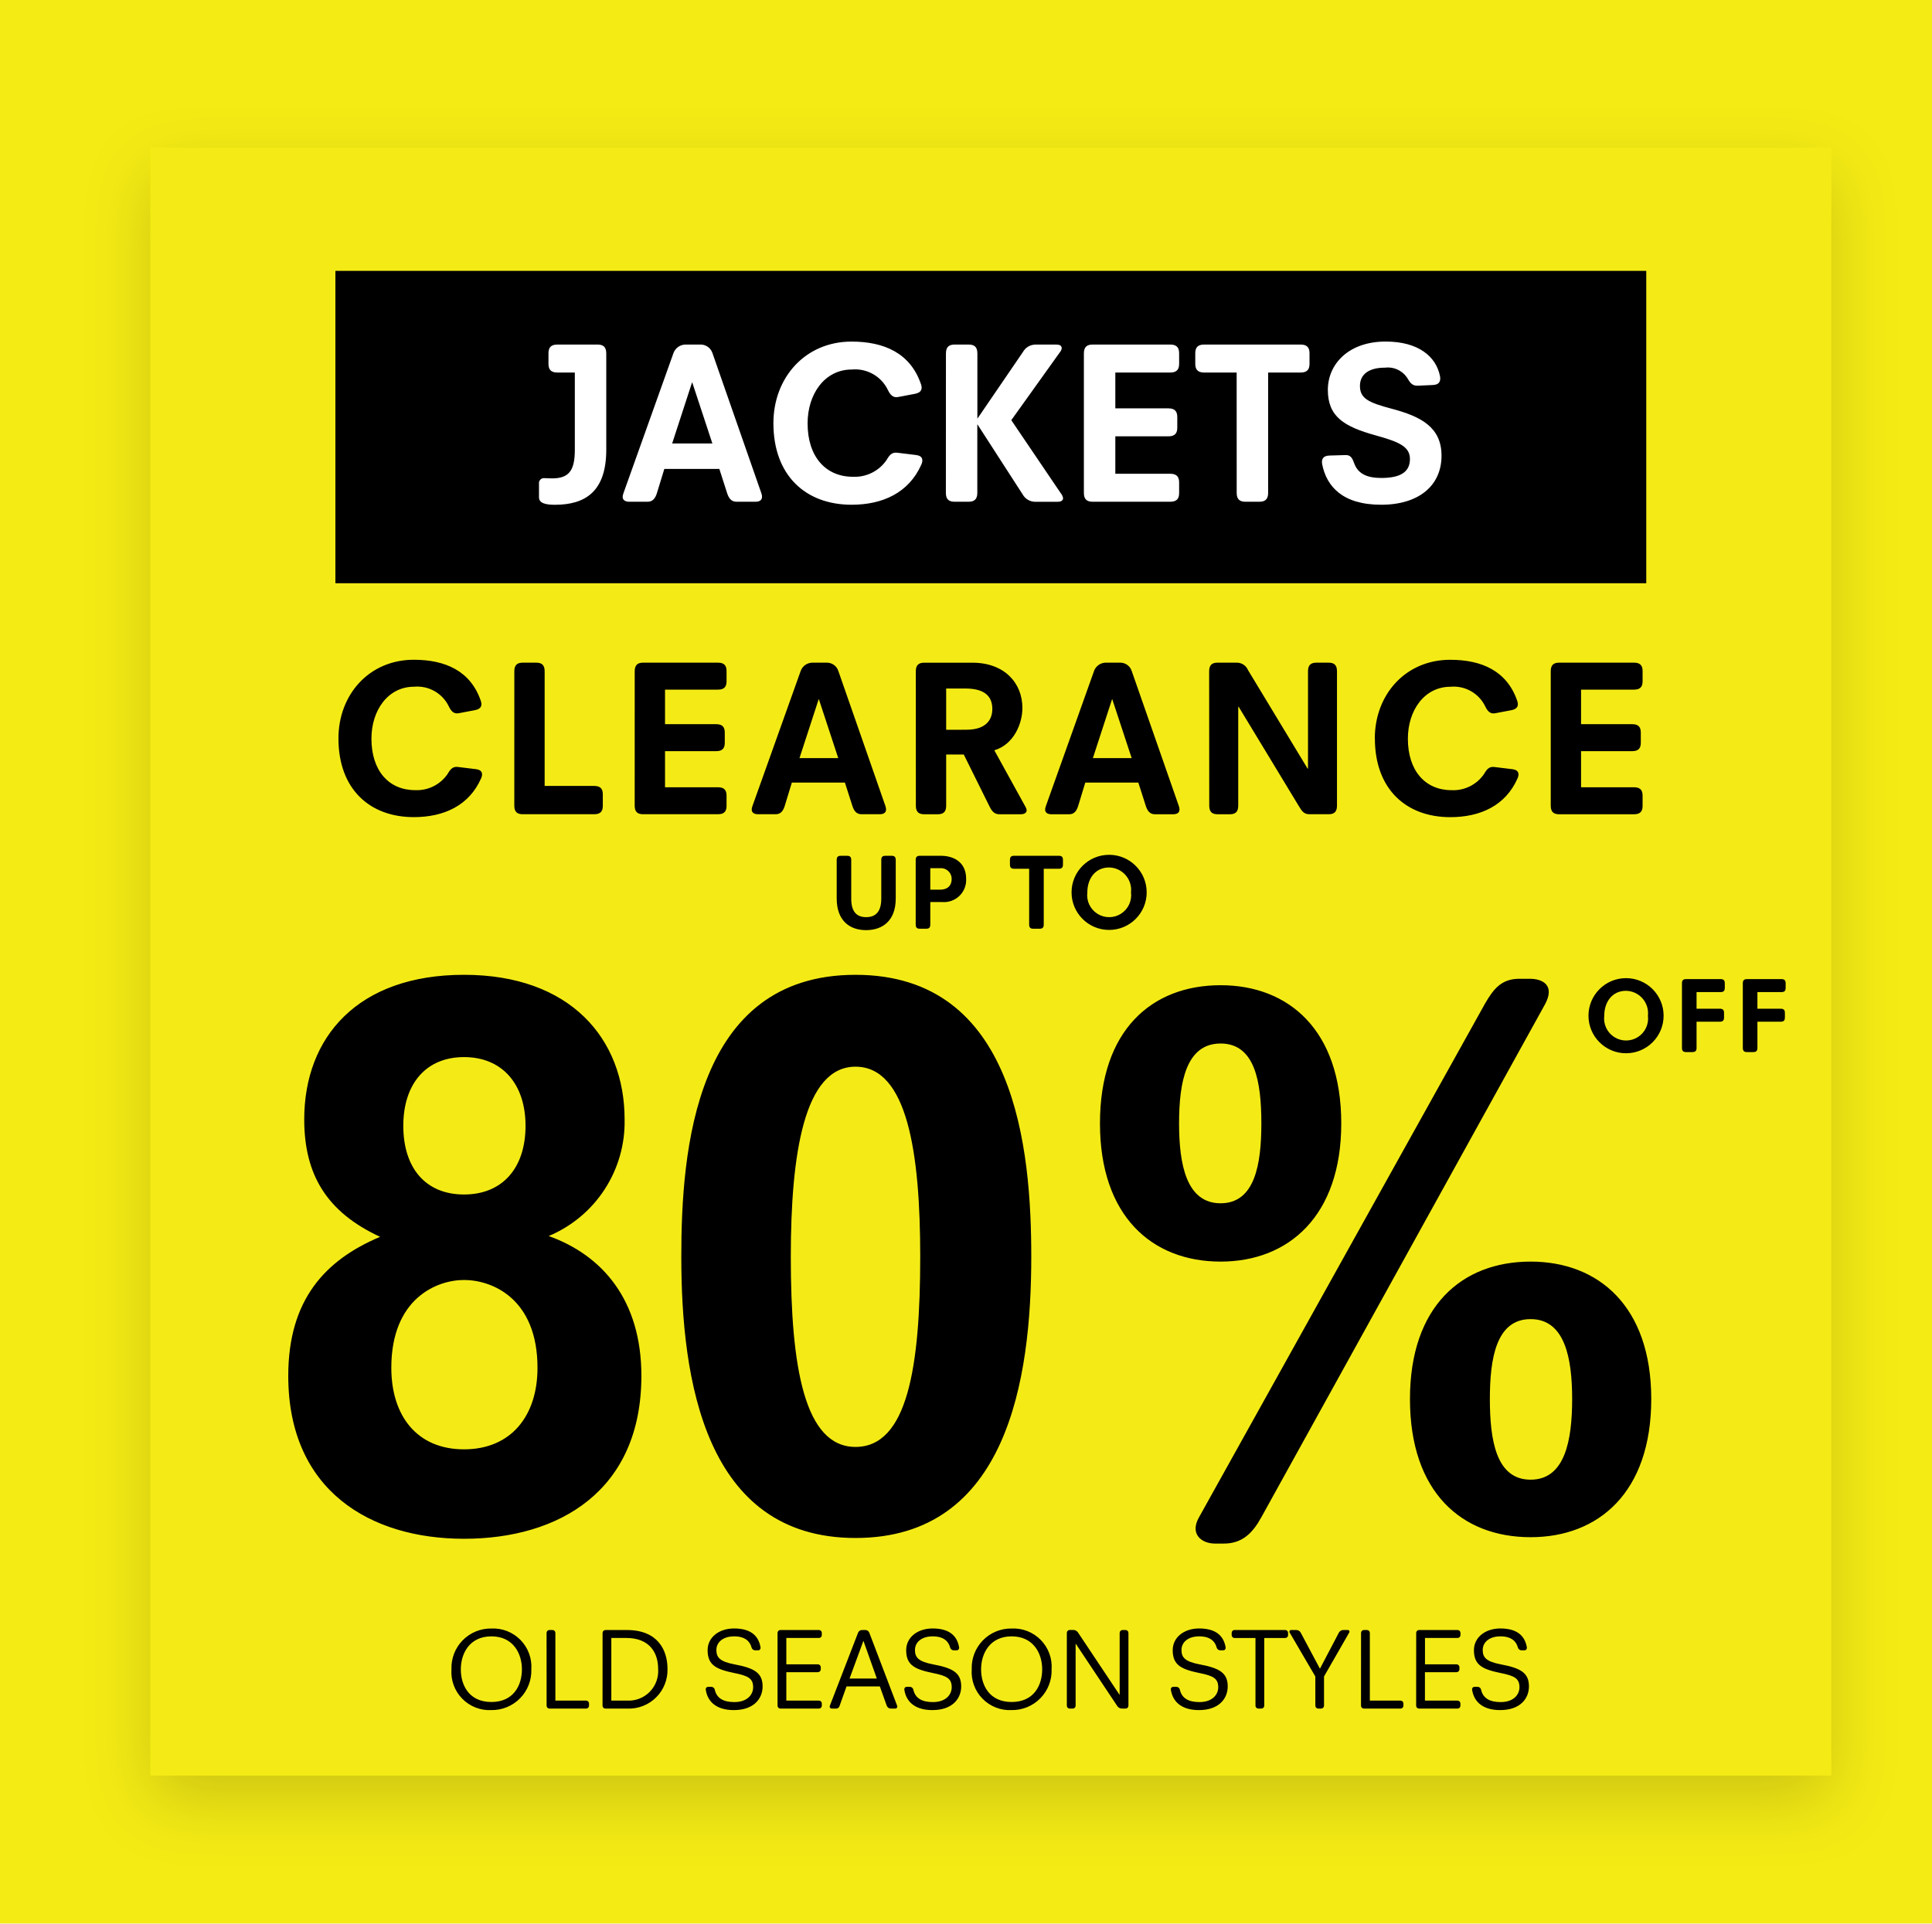
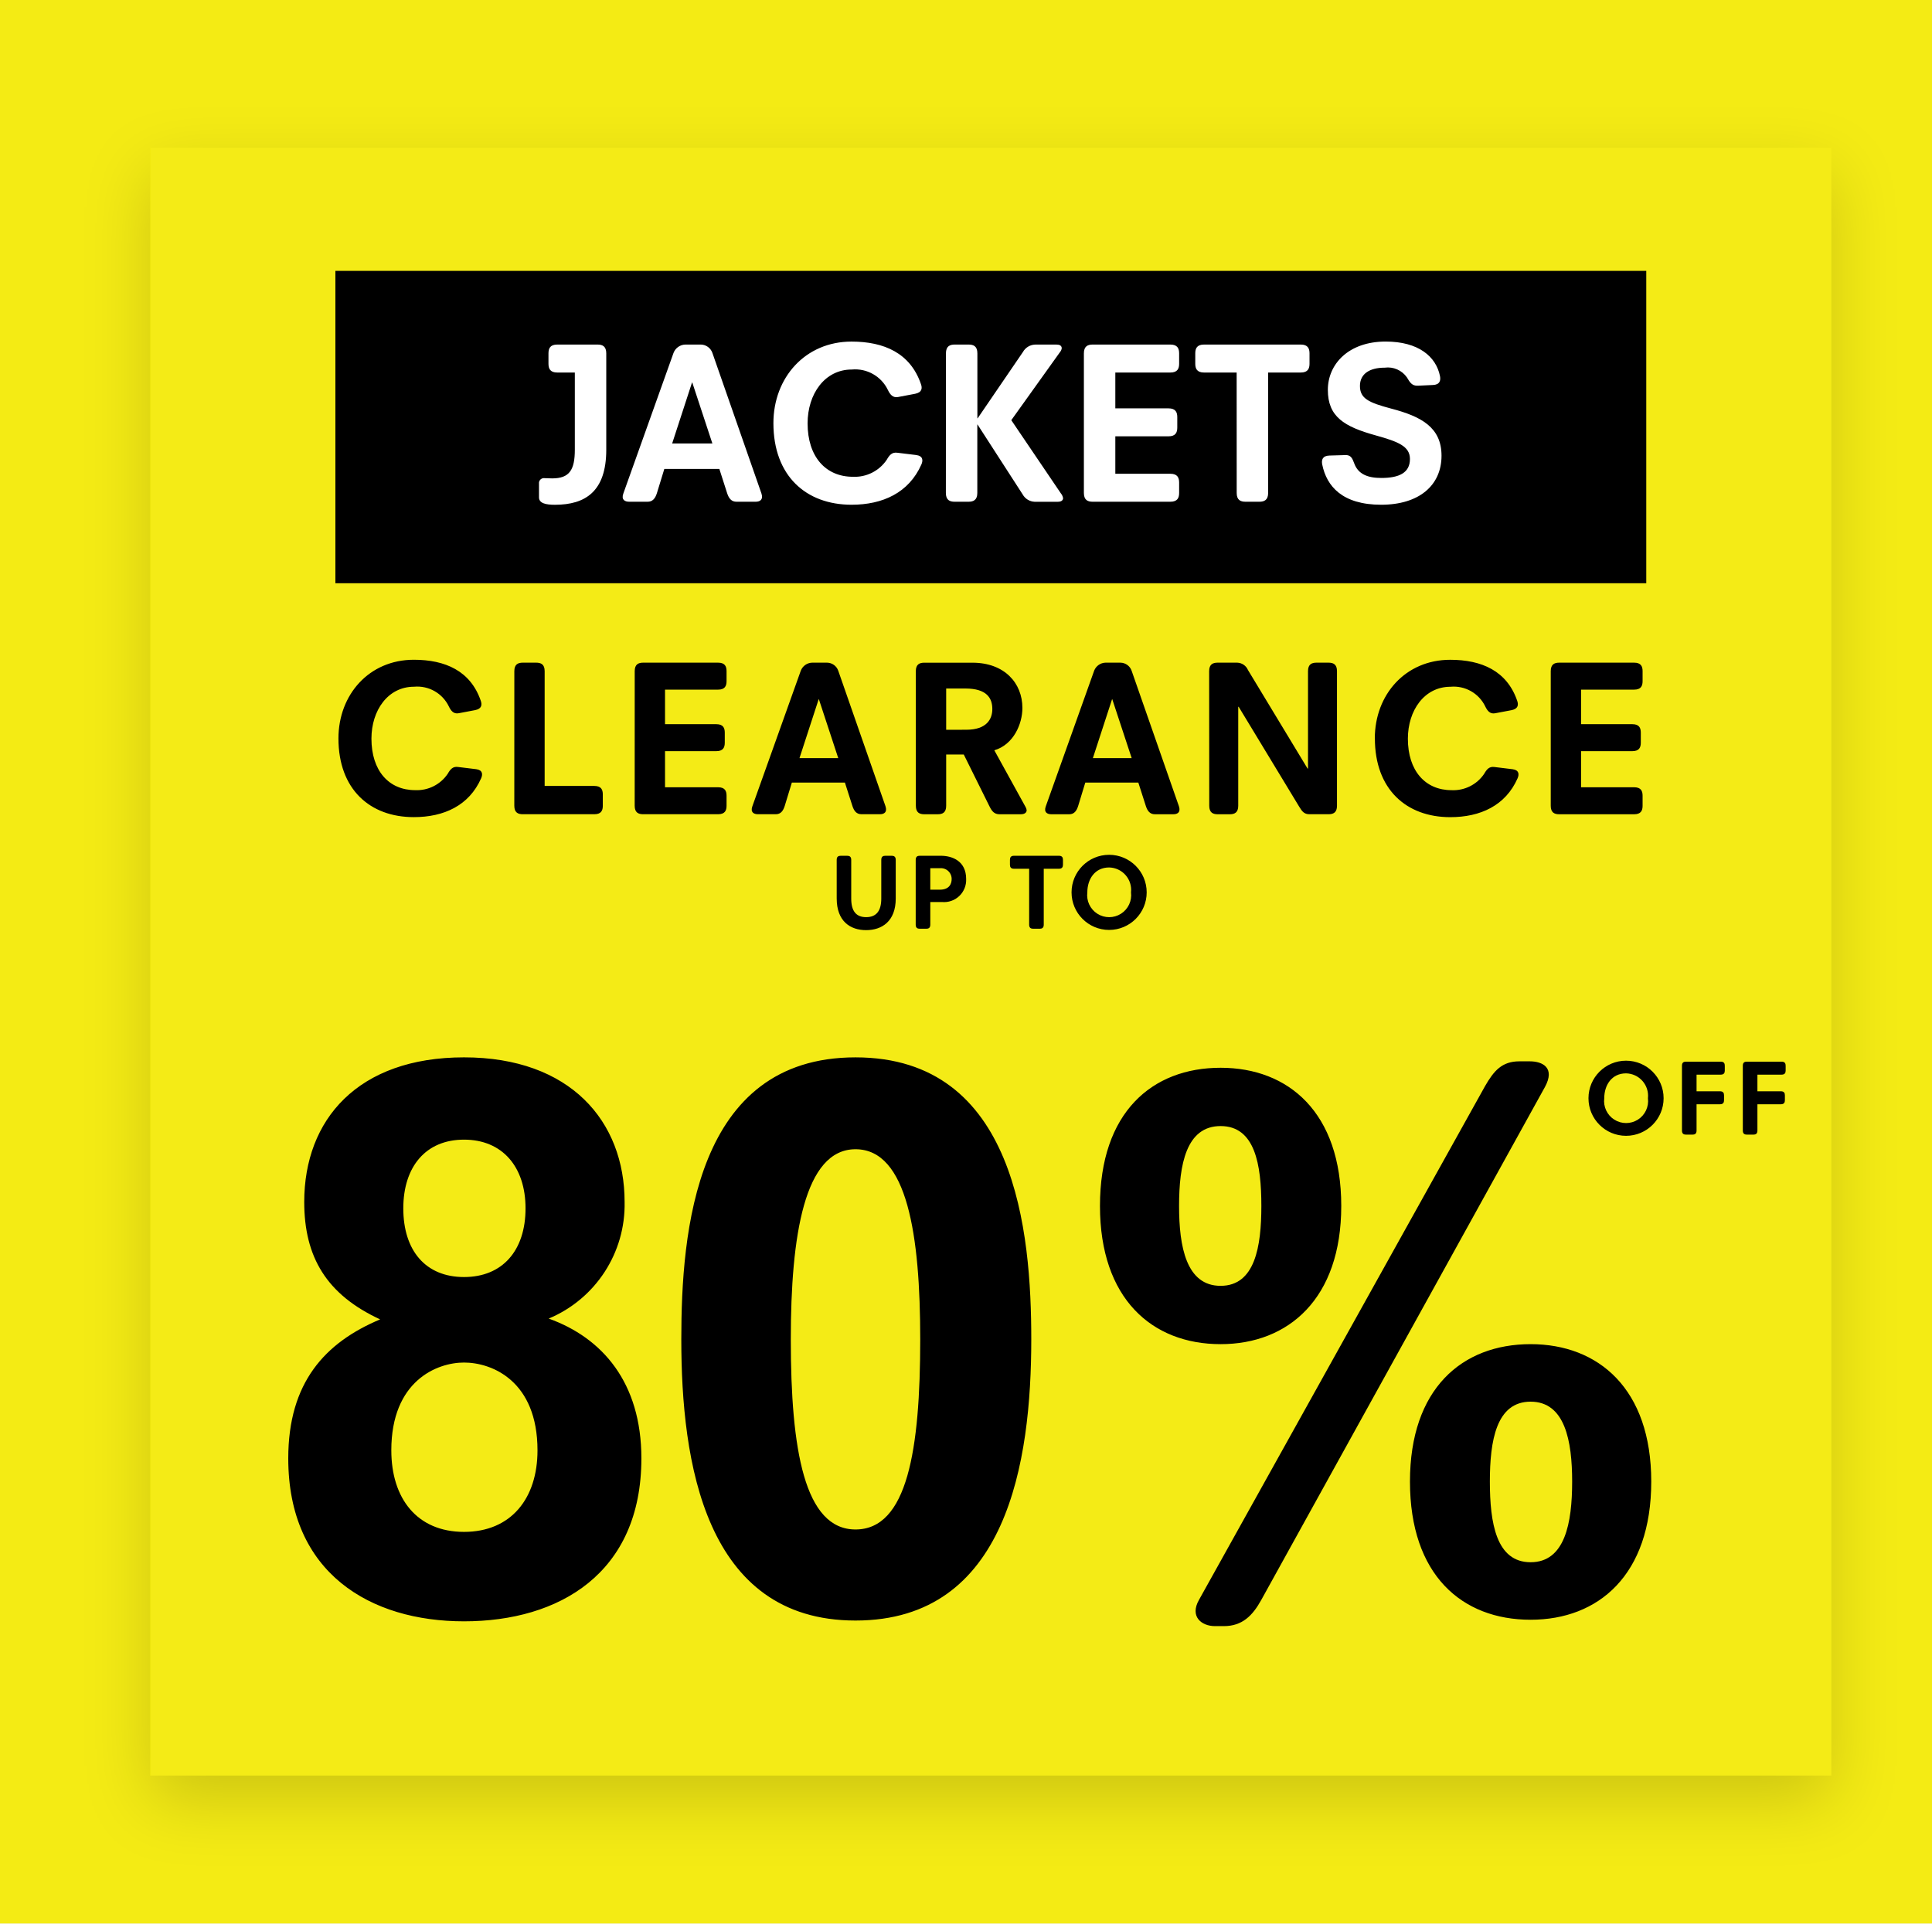
<svg xmlns="http://www.w3.org/2000/svg" viewBox="0 0 234 233">
  <defs>
    <style>
      .cls-1 {
        clip-path: url(#clip-C3);
      }

      .cls-2 {
        fill: #f4eb14;
      }

      .cls-3 {
        fill: #fff;
      }

      .cls-4 {
        filter: url(#Path_32);
      }
    </style>
    <filter id="Path_32" x="6.233" y="8.923" width="227.549" height="221.154" filterUnits="userSpaceOnUse">
      <feOffset dy="3" input="SourceAlpha" />
      <feGaussianBlur stdDeviation="4" result="blur" />
      <feFlood flood-opacity="0.161" />
      <feComposite operator="in" in2="blur" />
      <feComposite in="SourceGraphic" />
    </filter>
    <clipPath id="clip-C3">
      <rect width="234" height="233" />
    </clipPath>
  </defs>
  <g id="C3" class="cls-1">
    <rect class="cls-3" width="234" height="233" />
    <path id="Path_31" data-name="Path 31" class="cls-2" d="M0,0H234.153V233H0Z" transform="translate(-0.087)" />
    <g class="cls-4" transform="matrix(1, 0, 0, 1, 0, 0)">
      <path id="Path_32-2" data-name="Path 32" class="cls-2" d="M0,0H203.55V197.154H0Z" transform="translate(18.23 17.92)" />
    </g>
    <path id="Path_33" data-name="Path 33" d="M0,0H158.769V37.838H0Z" transform="translate(40.623 32.812)" />
    <path id="Path_34" data-name="Path 34" class="cls-3" d="M47.049,20.468c0,.728.84.9,1.932.9,3.668,0,6.216-1.6,6.216-6.664V3.024c0-.868-.476-1.064-1.064-1.064H49.261c-.868,0-1.064.476-1.064,1.064v1.26c0,.588.2,1.064,1.064,1.064h2.128V14.7c0,2.436-.644,3.472-2.744,3.472-.364,0-.644-.028-.924-.028a.6.6,0,0,0-.672.672Zm10.22-.476c-.28.756.168,1.008.7,1.008h2.24c.616,0,.924-.42,1.12-1.036l.9-2.94h6.664l.952,2.968c.2.588.5,1.008,1.12,1.008h2.324c.532,0,.952-.252.7-1.008L68.049,2.968a1.508,1.508,0,0,0-1.4-1.008H64.773a1.574,1.574,0,0,0-1.428,1.008Zm5.908-6.048,2.408-7.392h.028l2.436,7.392ZM75.441,11.48c0,6.384,3.948,9.884,9.464,9.884,3.78,0,6.944-1.456,8.456-4.872.224-.5.2-1.036-.616-1.148l-2.3-.28c-.644-.084-.952.28-1.288.868a4.677,4.677,0,0,1-4.088,2.044c-3.3,0-5.488-2.436-5.488-6.468,0-3.556,2.072-6.524,5.348-6.524A4.4,4.4,0,0,1,89.3,7.448c.28.588.616.98,1.232.868L92.6,7.924c.84-.168.9-.672.7-1.2C92.017,3,88.853,1.6,84.9,1.6,79.3,1.6,75.441,5.964,75.441,11.48Zm20.888,8.456c0,.868.476,1.064,1.064,1.064h1.68c.588,0,1.064-.2,1.064-1.064V11.648h.028l5.46,8.456a1.736,1.736,0,0,0,1.456.9h2.8c.42,0,.644-.168.644-.448a1.27,1.27,0,0,0-.28-.588l-5.992-8.848,5.908-8.26a.88.88,0,0,0,.2-.448c0-.336-.28-.448-.616-.448h-2.6a1.756,1.756,0,0,0-1.484.9l-5.488,8.036h-.028V3.024c0-.868-.476-1.064-1.064-1.064h-1.68c-.588,0-1.064.2-1.064,1.064Zm16.716,0c0,.868.476,1.064,1.064,1.064h9.408c.868,0,1.064-.476,1.064-1.064v-1.26c0-.588-.2-1.064-1.064-1.064h-6.664V13.076h6.44c.868,0,1.064-.476,1.064-1.064v-1.26c0-.588-.2-1.064-1.064-1.064h-6.44V5.348h6.664c.868,0,1.064-.476,1.064-1.064V3.024c0-.588-.2-1.064-1.064-1.064h-9.408c-.588,0-1.064.2-1.064,1.064Zm18.508,0c0,.868.476,1.064,1.064,1.064h1.68c.588,0,1.064-.2,1.064-1.064V5.348h3.948c.868,0,1.064-.476,1.064-1.064V3.024c0-.588-.2-1.064-1.064-1.064H127.6c-.868,0-1.064.476-1.064,1.064v1.26c0,.588.2,1.064,1.064,1.064h3.948Zm10.36-3.444c.532,2.632,2.436,4.872,7.14,4.872,4.564,0,7.308-2.324,7.308-5.936,0-3.444-2.464-4.76-6.1-5.712-2.744-.728-3.78-1.232-3.78-2.744,0-1.484,1.2-2.212,3-2.212a2.82,2.82,0,0,1,2.688,1.176c.364.616.616,1.036,1.316,1.008l1.82-.084c.84-.028.98-.532.868-1.092-.476-2.352-2.6-4.172-6.58-4.172-4.508,0-7,2.744-7,5.852,0,3.248,1.96,4.452,5.8,5.516,2.716.756,4.144,1.316,4.144,2.856,0,1.68-1.316,2.3-3.472,2.3-1.624,0-2.8-.448-3.276-1.764-.224-.616-.42-1.036-1.064-1.008l-1.932.056C141.941,15.428,141.8,15.932,141.913,16.492Z" transform="translate(18.233 39.778)" />
    <path id="Path_35" data-name="Path 35" d="M22.759,10.82c0,6.156,3.807,9.531,9.126,9.531,3.645,0,6.7-1.4,8.154-4.7.216-.486.189-1-.594-1.107l-2.214-.27c-.621-.081-.918.27-1.242.837a4.51,4.51,0,0,1-3.942,1.971c-3.186,0-5.292-2.349-5.292-6.237,0-3.429,2-6.291,5.157-6.291a4.244,4.244,0,0,1,4.212,2.376c.27.567.594.945,1.188.837l2-.378c.81-.162.864-.648.675-1.161-1.242-3.591-4.293-4.941-8.1-4.941C26.485,1.289,22.759,5.5,22.759,10.82Zm21.3,8.154c0,.837.459,1.026,1.026,1.026h8.667c.837,0,1.026-.459,1.026-1.026V17.6c0-.567-.189-1.026-1.026-1.026H47.734V2.666c0-.837-.459-1.026-1.026-1.026h-1.62c-.567,0-1.026.189-1.026,1.026Zm14.58,0c0,.837.459,1.026,1.026,1.026H68.74c.837,0,1.026-.459,1.026-1.026V17.759c0-.567-.189-1.026-1.026-1.026H62.314V12.359h6.21c.837,0,1.026-.459,1.026-1.026V10.118c0-.567-.189-1.026-1.026-1.026h-6.21V4.907H68.74c.837,0,1.026-.459,1.026-1.026V2.666c0-.567-.189-1.026-1.026-1.026H59.668c-.567,0-1.026.189-1.026,1.026Zm14.256.054c-.27.729.162.972.675.972h2.16c.594,0,.891-.405,1.08-1l.864-2.835H84.1l.918,2.862c.189.567.486.972,1.08.972h2.241c.513,0,.918-.243.675-.972L83.293,2.612a1.454,1.454,0,0,0-1.35-.972H80.134a1.518,1.518,0,0,0-1.377.972ZM78.6,13.2l2.322-7.128h.027L83.293,13.2Zm14.094,5.778c0,.837.459,1.026,1.026,1.026h1.62c.567,0,1.026-.189,1.026-1.026v-6.21h2.133l3.132,6.318c.27.54.567.918,1.188.918h2.565c.54,0,.729-.243.729-.486a.9.9,0,0,0-.135-.405l-3.78-6.858c2.349-.7,3.4-3.213,3.4-5.13,0-3.024-2.187-5.481-6.048-5.481H93.715c-.567,0-1.026.189-1.026,1.026Zm3.672-9.207v-5h2.322c2.592,0,3.267,1.161,3.267,2.484,0,1.188-.648,2.511-3.159,2.511Zm12.069,9.261c-.27.729.162.972.675.972h2.16c.594,0,.891-.405,1.08-1l.864-2.835h6.426l.918,2.862c.189.567.486.972,1.08.972h2.241c.513,0,.918-.243.675-.972L118.825,2.612a1.454,1.454,0,0,0-1.35-.972h-1.809a1.518,1.518,0,0,0-1.377.972Zm5.7-5.832,2.322-7.128h.027l2.349,7.128Zm14.094,5.778c0,.837.459,1.026,1.026,1.026h1.458c.567,0,1.026-.189,1.026-1.026V6.986h.054l7.344,12.123c.324.54.594.891,1.215.891h2.322c.567,0,1.026-.189,1.026-1.026V2.666c0-.837-.459-1.026-1.026-1.026h-1.458c-.567,0-1.026.189-1.026,1.026v11.8h-.054L132.919,2.531a1.459,1.459,0,0,0-1.3-.891h-2.376c-.567,0-1.026.189-1.026,1.026Zm20.061-8.154c0,6.156,3.807,9.531,9.126,9.531,3.645,0,6.7-1.4,8.154-4.7.216-.486.189-1-.594-1.107l-2.214-.27c-.621-.081-.918.27-1.242.837a4.51,4.51,0,0,1-3.942,1.971c-3.186,0-5.292-2.349-5.292-6.237,0-3.429,2-6.291,5.157-6.291a4.244,4.244,0,0,1,4.212,2.376c.27.567.594.945,1.188.837l2-.378c.81-.162.864-.648.675-1.161-1.242-3.591-4.293-4.941-8.1-4.941C152.008,1.289,148.282,5.5,148.282,10.82Zm21.3,8.154c0,.837.459,1.026,1.026,1.026h9.072c.837,0,1.026-.459,1.026-1.026V17.759c0-.567-.189-1.026-1.026-1.026h-6.426V12.359h6.21c.837,0,1.026-.459,1.026-1.026V10.118c0-.567-.189-1.026-1.026-1.026h-6.21V4.907h6.426c.837,0,1.026-.459,1.026-1.026V2.666c0-.567-.189-1.026-1.026-1.026h-9.072c-.567,0-1.026.189-1.026,1.026Z" transform="translate(18.233 78.632)" />
-     <path id="Path_36" data-name="Path 36" d="M32.095,53.136c0,13.934,9.967,19.74,21.288,19.74,11.515,0,21.482-5.806,21.482-19.74,0-9.193-4.742-14.612-11.225-16.934a14.977,14.977,0,0,0,9.193-14.128c0-9.773-6.58-17.515-19.45-17.515S34.03,12.108,34.03,22.075c0,6.677,2.709,11.225,9.193,14.225C36.546,39.105,32.095,43.944,32.095,53.136ZM53.383,31.171c-4.645,0-7.354-3.193-7.354-8.322,0-5.032,2.709-8.322,7.354-8.322s7.451,3.29,7.451,8.322C60.834,27.977,58.028,31.171,53.383,31.171Zm-8.806,21c0-8.419,5.516-10.644,8.806-10.644,3.387,0,8.9,2.226,8.9,10.644,0,5.806-3.193,9.87-8.9,9.87S44.578,57.975,44.578,52.169ZM100.8,72.78c18.386,0,21.288-19.256,21.288-34.062,0-12.967-1.839-34.158-21.288-34.158S79.7,25.752,79.7,38.718C79.7,53.524,82.51,72.78,100.8,72.78Zm0-11.031c-6.193,0-7.838-9.677-7.838-23.03,0-12.58,1.645-23.03,7.838-23.03,6.29,0,7.838,10.451,7.838,23.03C108.637,52.072,107.088,61.749,100.8,61.749Zm41.609,8.515c-1.161,2.032.29,3.193,1.935,3.193h1.064c2.226,0,3.484-1.258,4.548-3.193L184.307,8.14c1.258-2.322-.29-3.1-1.839-3.1h-1.258c-2.129,0-3.1,1.161-4.161,3ZM145.02,39.3c8.225,0,14.612-5.516,14.612-16.74,0-11.322-6.387-16.74-14.612-16.74-8.322,0-14.612,5.419-14.612,16.74C130.409,33.783,136.7,39.3,145.02,39.3Zm0-7.064c-4.161,0-5.032-4.742-5.032-9.677,0-5.032.871-9.677,5.032-9.677s4.935,4.645,4.935,9.677C149.956,27.494,149.181,32.235,145.02,32.235Zm22.934,23.708c0,11.322,6.29,16.74,14.612,16.74,8.225,0,14.612-5.419,14.612-16.74,0-11.225-6.387-16.644-14.612-16.644C174.244,39.3,167.954,44.718,167.954,55.943Zm9.677,0c0-4.935.774-9.677,4.935-9.677s5.032,4.742,5.032,9.677c0,5.032-.871,9.773-5.032,9.773S177.631,60.974,177.631,55.943Z" transform="translate(2.818 113.524)" />
-     <path id="Path_37" data-name="Path 37" d="M89.847,5.593a4.55,4.55,0,1,0,9.1,0,4.55,4.55,0,1,0-9.1,0Zm1.911,0c0-1.6.91-3.016,2.639-3.016a2.717,2.717,0,0,1,2.652,3.016,2.667,2.667,0,1,1-5.291,0Zm9.412,3.913c0,.4.221.494.494.494h.78c.273,0,.494-.091.494-.494V6.321h2.834c.4,0,.494-.221.494-.494V5.242c0-.273-.091-.494-.494-.494h-2.834V2.733h2.925c.4,0,.494-.221.494-.494V1.654c0-.273-.091-.494-.494-.494h-4.2c-.273,0-.494.091-.494.494Zm7.371,0c0,.4.221.494.494.494h.78c.273,0,.494-.091.494-.494V6.321h2.834c.4,0,.494-.221.494-.494V5.242c0-.273-.091-.494-.494-.494h-2.834V2.733h2.925c.4,0,.494-.221.494-.494V1.654c0-.273-.091-.494-.494-.494h-4.2c-.273,0-.494.091-.494.494Z" transform="translate(102.546 117.444)" />
+     <path id="Path_36" data-name="Path 36" d="M32.095,53.136c0,13.934,9.967,19.74,21.288,19.74,11.515,0,21.482-5.806,21.482-19.74,0-9.193-4.742-14.612-11.225-16.934a14.977,14.977,0,0,0,9.193-14.128c0-9.773-6.58-17.515-19.45-17.515S34.03,12.108,34.03,22.075c0,6.677,2.709,11.225,9.193,14.225C36.546,39.105,32.095,43.944,32.095,53.136ZM53.383,31.171c-4.645,0-7.354-3.193-7.354-8.322,0-5.032,2.709-8.322,7.354-8.322s7.451,3.29,7.451,8.322C60.834,27.977,58.028,31.171,53.383,31.171Zm-8.806,21c0-8.419,5.516-10.644,8.806-10.644,3.387,0,8.9,2.226,8.9,10.644,0,5.806-3.193,9.87-8.9,9.87S44.578,57.975,44.578,52.169ZM100.8,72.78c18.386,0,21.288-19.256,21.288-34.062,0-12.967-1.839-34.158-21.288-34.158S79.7,25.752,79.7,38.718C79.7,53.524,82.51,72.78,100.8,72.78Zm0-11.031c-6.193,0-7.838-9.677-7.838-23.03,0-12.58,1.645-23.03,7.838-23.03,6.29,0,7.838,10.451,7.838,23.03C108.637,52.072,107.088,61.749,100.8,61.749Zm41.609,8.515c-1.161,2.032.29,3.193,1.935,3.193h1.064c2.226,0,3.484-1.258,4.548-3.193L184.307,8.14c1.258-2.322-.29-3.1-1.839-3.1h-1.258c-2.129,0-3.1,1.161-4.161,3ZM145.02,39.3c8.225,0,14.612-5.516,14.612-16.74,0-11.322-6.387-16.74-14.612-16.74-8.322,0-14.612,5.419-14.612,16.74C130.409,33.783,136.7,39.3,145.02,39.3Zm0-7.064c-4.161,0-5.032-4.742-5.032-9.677,0-5.032.871-9.677,5.032-9.677s4.935,4.645,4.935,9.677C149.956,27.494,149.181,32.235,145.02,32.235Zm22.934,23.708c0,11.322,6.29,16.74,14.612,16.74,8.225,0,14.612-5.419,14.612-16.74,0-11.225-6.387-16.644-14.612-16.644C174.244,39.3,167.954,44.718,167.954,55.943Zm9.677,0c0-4.935.774-9.677,4.935-9.677s5.032,4.742,5.032,9.677c0,5.032-.871,9.773-5.032,9.773S177.631,60.974,177.631,55.943Z" transform="translate(2.818 123.524)" />
+     <path id="Path_37" data-name="Path 37" d="M89.847,5.593a4.55,4.55,0,1,0,9.1,0,4.55,4.55,0,1,0-9.1,0Zm1.911,0c0-1.6.91-3.016,2.639-3.016a2.717,2.717,0,0,1,2.652,3.016,2.667,2.667,0,1,1-5.291,0Zm9.412,3.913c0,.4.221.494.494.494h.78c.273,0,.494-.091.494-.494V6.321h2.834c.4,0,.494-.221.494-.494V5.242c0-.273-.091-.494-.494-.494h-2.834V2.733h2.925c.4,0,.494-.221.494-.494V1.654c0-.273-.091-.494-.494-.494h-4.2c-.273,0-.494.091-.494.494Zm7.371,0c0,.4.221.494.494.494h.78c.273,0,.494-.091.494-.494V6.321h2.834c.4,0,.494-.221.494-.494V5.242c0-.273-.091-.494-.494-.494h-2.834V2.733h2.925c.4,0,.494-.221.494-.494V1.654c0-.273-.091-.494-.494-.494h-4.2c-.273,0-.494.091-.494.494Z" transform="translate(102.546 127.444)" />
    <path id="Path_38" data-name="Path 38" d="M83.107,6.334c0,2.756,1.638,3.835,3.562,3.835s3.588-1.079,3.588-3.835V1.654c0-.4-.221-.494-.494-.494H89c-.273,0-.494.091-.494.494V6.347c0,1.469-.585,2.249-1.833,2.249s-1.807-.78-1.807-2.249V1.654c0-.4-.221-.494-.494-.494H83.6c-.273,0-.494.091-.494.494Zm9.568,3.172c0,.4.221.494.494.494h.78c.273,0,.494-.091.494-.494V6.763H95.86a2.682,2.682,0,0,0,2.925-2.795c0-2.171-1.677-2.808-3.068-2.808H93.169c-.273,0-.494.091-.494.494Zm1.768-4.238v-2.6H95.6a1.3,1.3,0,0,1,1.43,1.3c0,.572-.26,1.3-1.443,1.3Zm11.973,4.238c0,.4.221.494.494.494h.78c.273,0,.494-.091.494-.494V2.733h1.833c.4,0,.494-.221.494-.494V1.654c0-.273-.091-.494-.494-.494h-5.434c-.4,0-.494.221-.494.494v.585c0,.273.091.494.494.494h1.833Zm5.135-3.913a4.55,4.55,0,1,0,9.1,0,4.55,4.55,0,1,0-9.1,0Zm1.911,0c0-1.6.91-3.016,2.639-3.016a2.717,2.717,0,0,1,2.652,3.016,2.667,2.667,0,1,1-5.291,0Z" transform="translate(18.233 102.504)" />
-     <path id="Path_204" data-name="Path 204" d="M36.767,6.24a4.615,4.615,0,0,0,4.83,4.942A4.774,4.774,0,0,0,46.441,6.24,4.633,4.633,0,0,0,41.6,1.3,4.763,4.763,0,0,0,36.767,6.24Zm1.134,0c0-1.9,1.05-3.99,3.7-3.99s3.7,2.086,3.7,3.99c0,1.96-1.022,3.962-3.7,3.962S37.9,8.2,37.9,6.24Zm10.388,4.41a.347.347,0,0,0,.35.35h4.438a.347.347,0,0,0,.35-.35v-.266a.347.347,0,0,0-.35-.35H49.353V1.83A.347.347,0,0,0,49,1.48h-.364a.347.347,0,0,0-.35.35Zm6.776,0a.347.347,0,0,0,.35.35h2.674a4.676,4.676,0,0,0,4.844-4.816c0-2.24-1.148-4.7-4.914-4.7h-2.6a.347.347,0,0,0-.35.35Zm1.064-.616V2.446h1.82c2.842,0,3.85,1.82,3.85,3.738a3.579,3.579,0,0,1-3.724,3.85ZM67.567,8.718c.238,1.54,1.386,2.464,3.4,2.464,2.464,0,3.486-1.428,3.486-2.87,0-1.652-1.022-2.226-3.43-2.674-1.75-.336-2.17-.84-2.17-1.736S69.6,2.25,71.011,2.25c1.316,0,1.918.616,2.1,1.344a.463.463,0,0,0,.448.35h.35a.3.3,0,0,0,.294-.35c-.21-1.288-1.05-2.3-3.206-2.3-1.834,0-3.206,1.078-3.206,2.632,0,1.834,1.078,2.324,3.262,2.772,1.68.336,2.254.672,2.254,1.722,0,.84-.658,1.792-2.282,1.792-1.274,0-2.128-.434-2.366-1.5a.436.436,0,0,0-.434-.35h-.364A.3.3,0,0,0,67.567,8.718Zm8.694,1.932a.347.347,0,0,0,.35.35h4.662a.347.347,0,0,0,.35-.35v-.266a.347.347,0,0,0-.35-.35H77.325V6.59h3.822a.347.347,0,0,0,.35-.35V5.988a.347.347,0,0,0-.35-.35H77.325V2.446h3.948a.347.347,0,0,0,.35-.35V1.83a.347.347,0,0,0-.35-.35H76.611a.347.347,0,0,0-.35.35Zm6.328.028a.24.24,0,0,0,.224.322h.49a.443.443,0,0,0,.476-.336l.84-2.352h4.032l.84,2.352a.53.53,0,0,0,.476.336h.56a.247.247,0,0,0,.224-.336L87.377,1.816A.515.515,0,0,0,86.9,1.48h-.406a.523.523,0,0,0-.476.322ZM84.983,7.36l1.666-4.536h.028l1.61,4.536Zm6.636,1.358c.238,1.54,1.386,2.464,3.4,2.464,2.464,0,3.486-1.428,3.486-2.87,0-1.652-1.022-2.226-3.43-2.674-1.75-.336-2.17-.84-2.17-1.736s.742-1.652,2.156-1.652c1.316,0,1.918.616,2.1,1.344a.463.463,0,0,0,.448.35h.35a.3.3,0,0,0,.294-.35c-.21-1.288-1.05-2.3-3.206-2.3-1.834,0-3.206,1.078-3.206,2.632,0,1.834,1.078,2.324,3.262,2.772,1.68.336,2.254.672,2.254,1.722,0,.84-.658,1.792-2.282,1.792-1.274,0-2.128-.434-2.366-1.5a.436.436,0,0,0-.434-.35h-.364A.3.3,0,0,0,91.619,8.718ZM99.781,6.24a4.615,4.615,0,0,0,4.83,4.942,4.774,4.774,0,0,0,4.844-4.942A4.633,4.633,0,0,0,104.611,1.3,4.763,4.763,0,0,0,99.781,6.24Zm1.134,0c0-1.9,1.05-3.99,3.7-3.99s3.7,2.086,3.7,3.99c0,1.96-1.022,3.962-3.7,3.962S100.915,8.2,100.915,6.24ZM111.3,10.65a.347.347,0,0,0,.35.35h.364a.347.347,0,0,0,.35-.35V3.16h.028l5.026,7.546a.678.678,0,0,0,.546.294h.448a.347.347,0,0,0,.35-.35V1.83a.347.347,0,0,0-.35-.35h-.364a.347.347,0,0,0-.35.35v7.5h-.014l-5.04-7.56a.678.678,0,0,0-.546-.294h-.448a.347.347,0,0,0-.35.35Zm12.6-1.932c.238,1.54,1.386,2.464,3.4,2.464,2.464,0,3.486-1.428,3.486-2.87,0-1.652-1.022-2.226-3.43-2.674-1.75-.336-2.17-.84-2.17-1.736s.742-1.652,2.156-1.652c1.316,0,1.918.616,2.1,1.344a.463.463,0,0,0,.448.35h.35a.3.3,0,0,0,.294-.35c-.21-1.288-1.05-2.3-3.206-2.3-1.834,0-3.206,1.078-3.206,2.632,0,1.834,1.078,2.324,3.262,2.772,1.68.336,2.254.672,2.254,1.722,0,.84-.658,1.792-2.282,1.792-1.274,0-2.128-.434-2.366-1.5a.436.436,0,0,0-.434-.35H124.2A.3.3,0,0,0,123.9,8.718Zm10.248,1.932a.347.347,0,0,0,.35.35h.364a.347.347,0,0,0,.35-.35v-8.2h2.534a.347.347,0,0,0,.35-.35V1.83a.347.347,0,0,0-.35-.35h-6.132a.347.347,0,0,0-.35.35V2.1a.347.347,0,0,0,.35.35h2.534Zm7.252,0a.347.347,0,0,0,.35.35h.35a.347.347,0,0,0,.35-.35V7.108l3.052-5.32a.2.2,0,0,0-.168-.308h-.56a.607.607,0,0,0-.518.308l-2.3,4.382-2.338-4.382a.607.607,0,0,0-.518-.308h-.644a.2.2,0,0,0-.168.308l3.108,5.32Zm5.53,0a.347.347,0,0,0,.35.35h4.438a.347.347,0,0,0,.35-.35v-.266a.347.347,0,0,0-.35-.35H148V1.83a.347.347,0,0,0-.35-.35h-.364a.347.347,0,0,0-.35.35Zm6.678,0a.347.347,0,0,0,.35.35h4.662a.347.347,0,0,0,.35-.35v-.266a.347.347,0,0,0-.35-.35h-3.948V6.59H158.5a.347.347,0,0,0,.35-.35V5.988a.347.347,0,0,0-.35-.35h-3.822V2.446h3.948a.347.347,0,0,0,.35-.35V1.83a.347.347,0,0,0-.35-.35h-4.662a.347.347,0,0,0-.35.35Zm6.776-1.932c.238,1.54,1.386,2.464,3.4,2.464,2.464,0,3.486-1.428,3.486-2.87,0-1.652-1.022-2.226-3.43-2.674-1.75-.336-2.17-.84-2.17-1.736s.742-1.652,2.156-1.652c1.316,0,1.918.616,2.1,1.344a.463.463,0,0,0,.448.35h.35a.3.3,0,0,0,.294-.35c-.21-1.288-1.05-2.3-3.206-2.3-1.834,0-3.206,1.078-3.206,2.632,0,1.834,1.078,2.324,3.262,2.772,1.68.336,2.254.672,2.254,1.722,0,.84-.658,1.792-2.282,1.792-1.274,0-2.128-.434-2.366-1.5a.436.436,0,0,0-.434-.35h-.364A.3.3,0,0,0,160.387,8.718Z" transform="translate(17.913 195.97)" />
  </g>
</svg>
